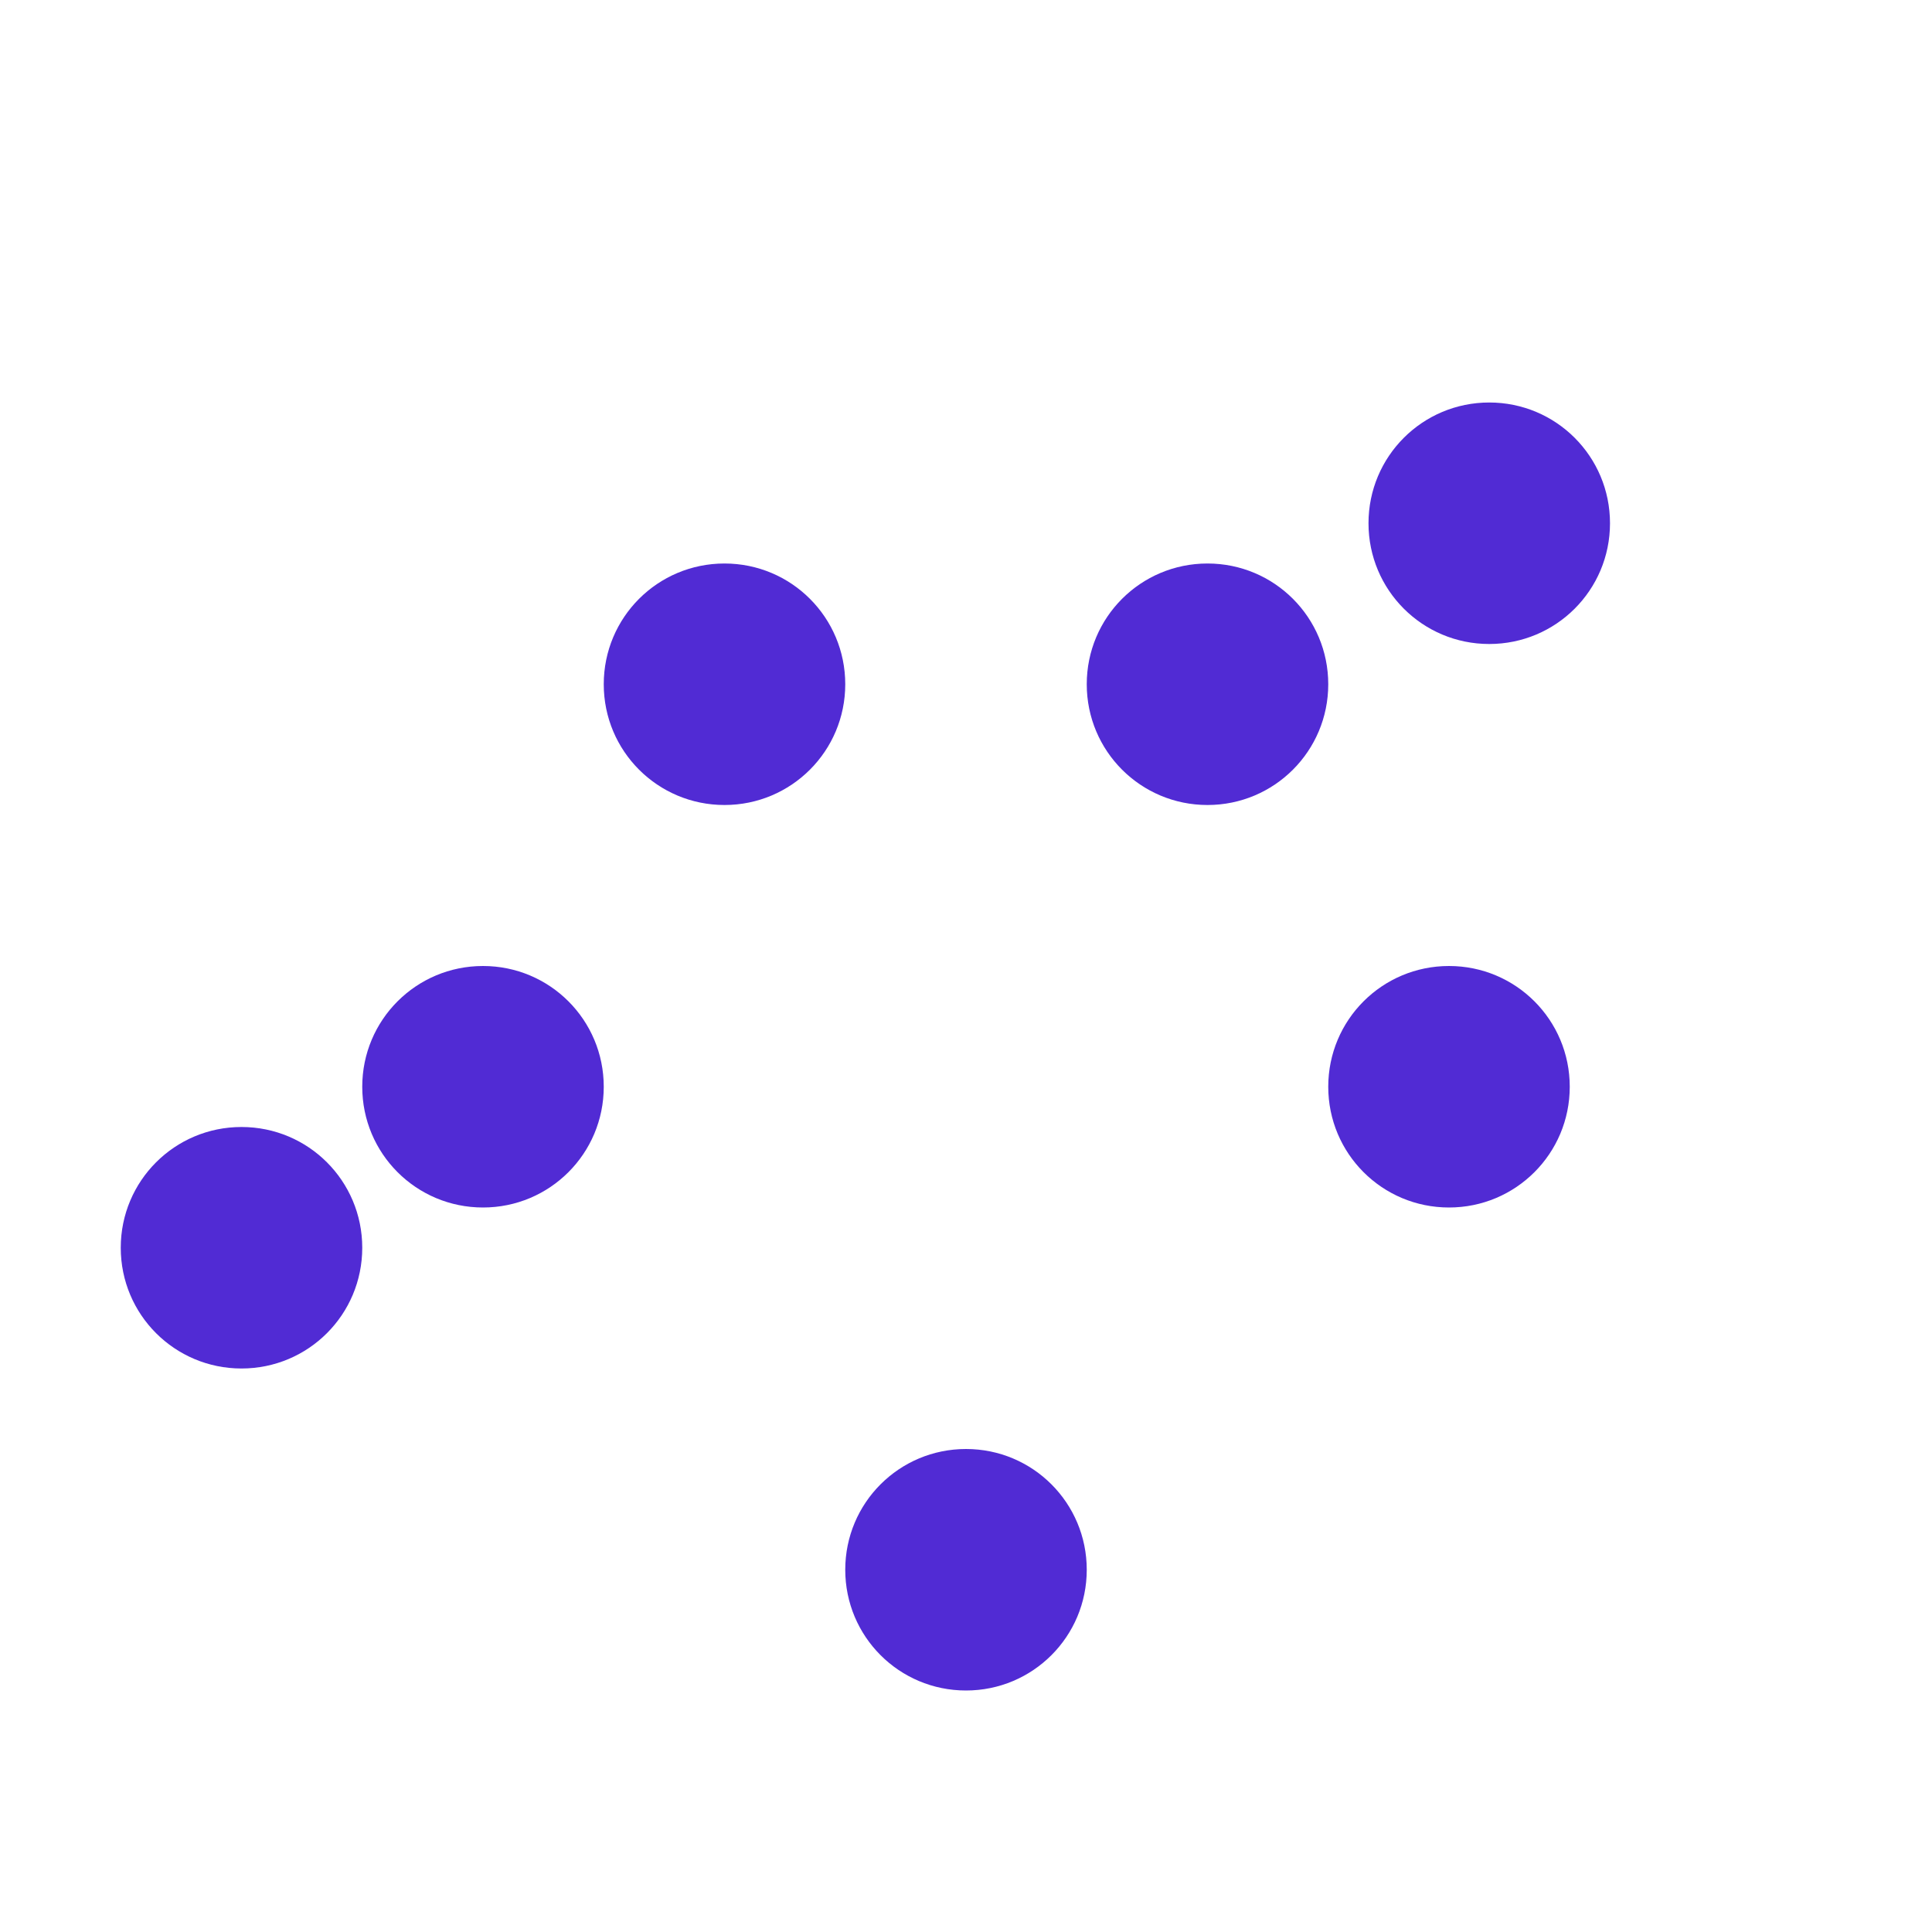
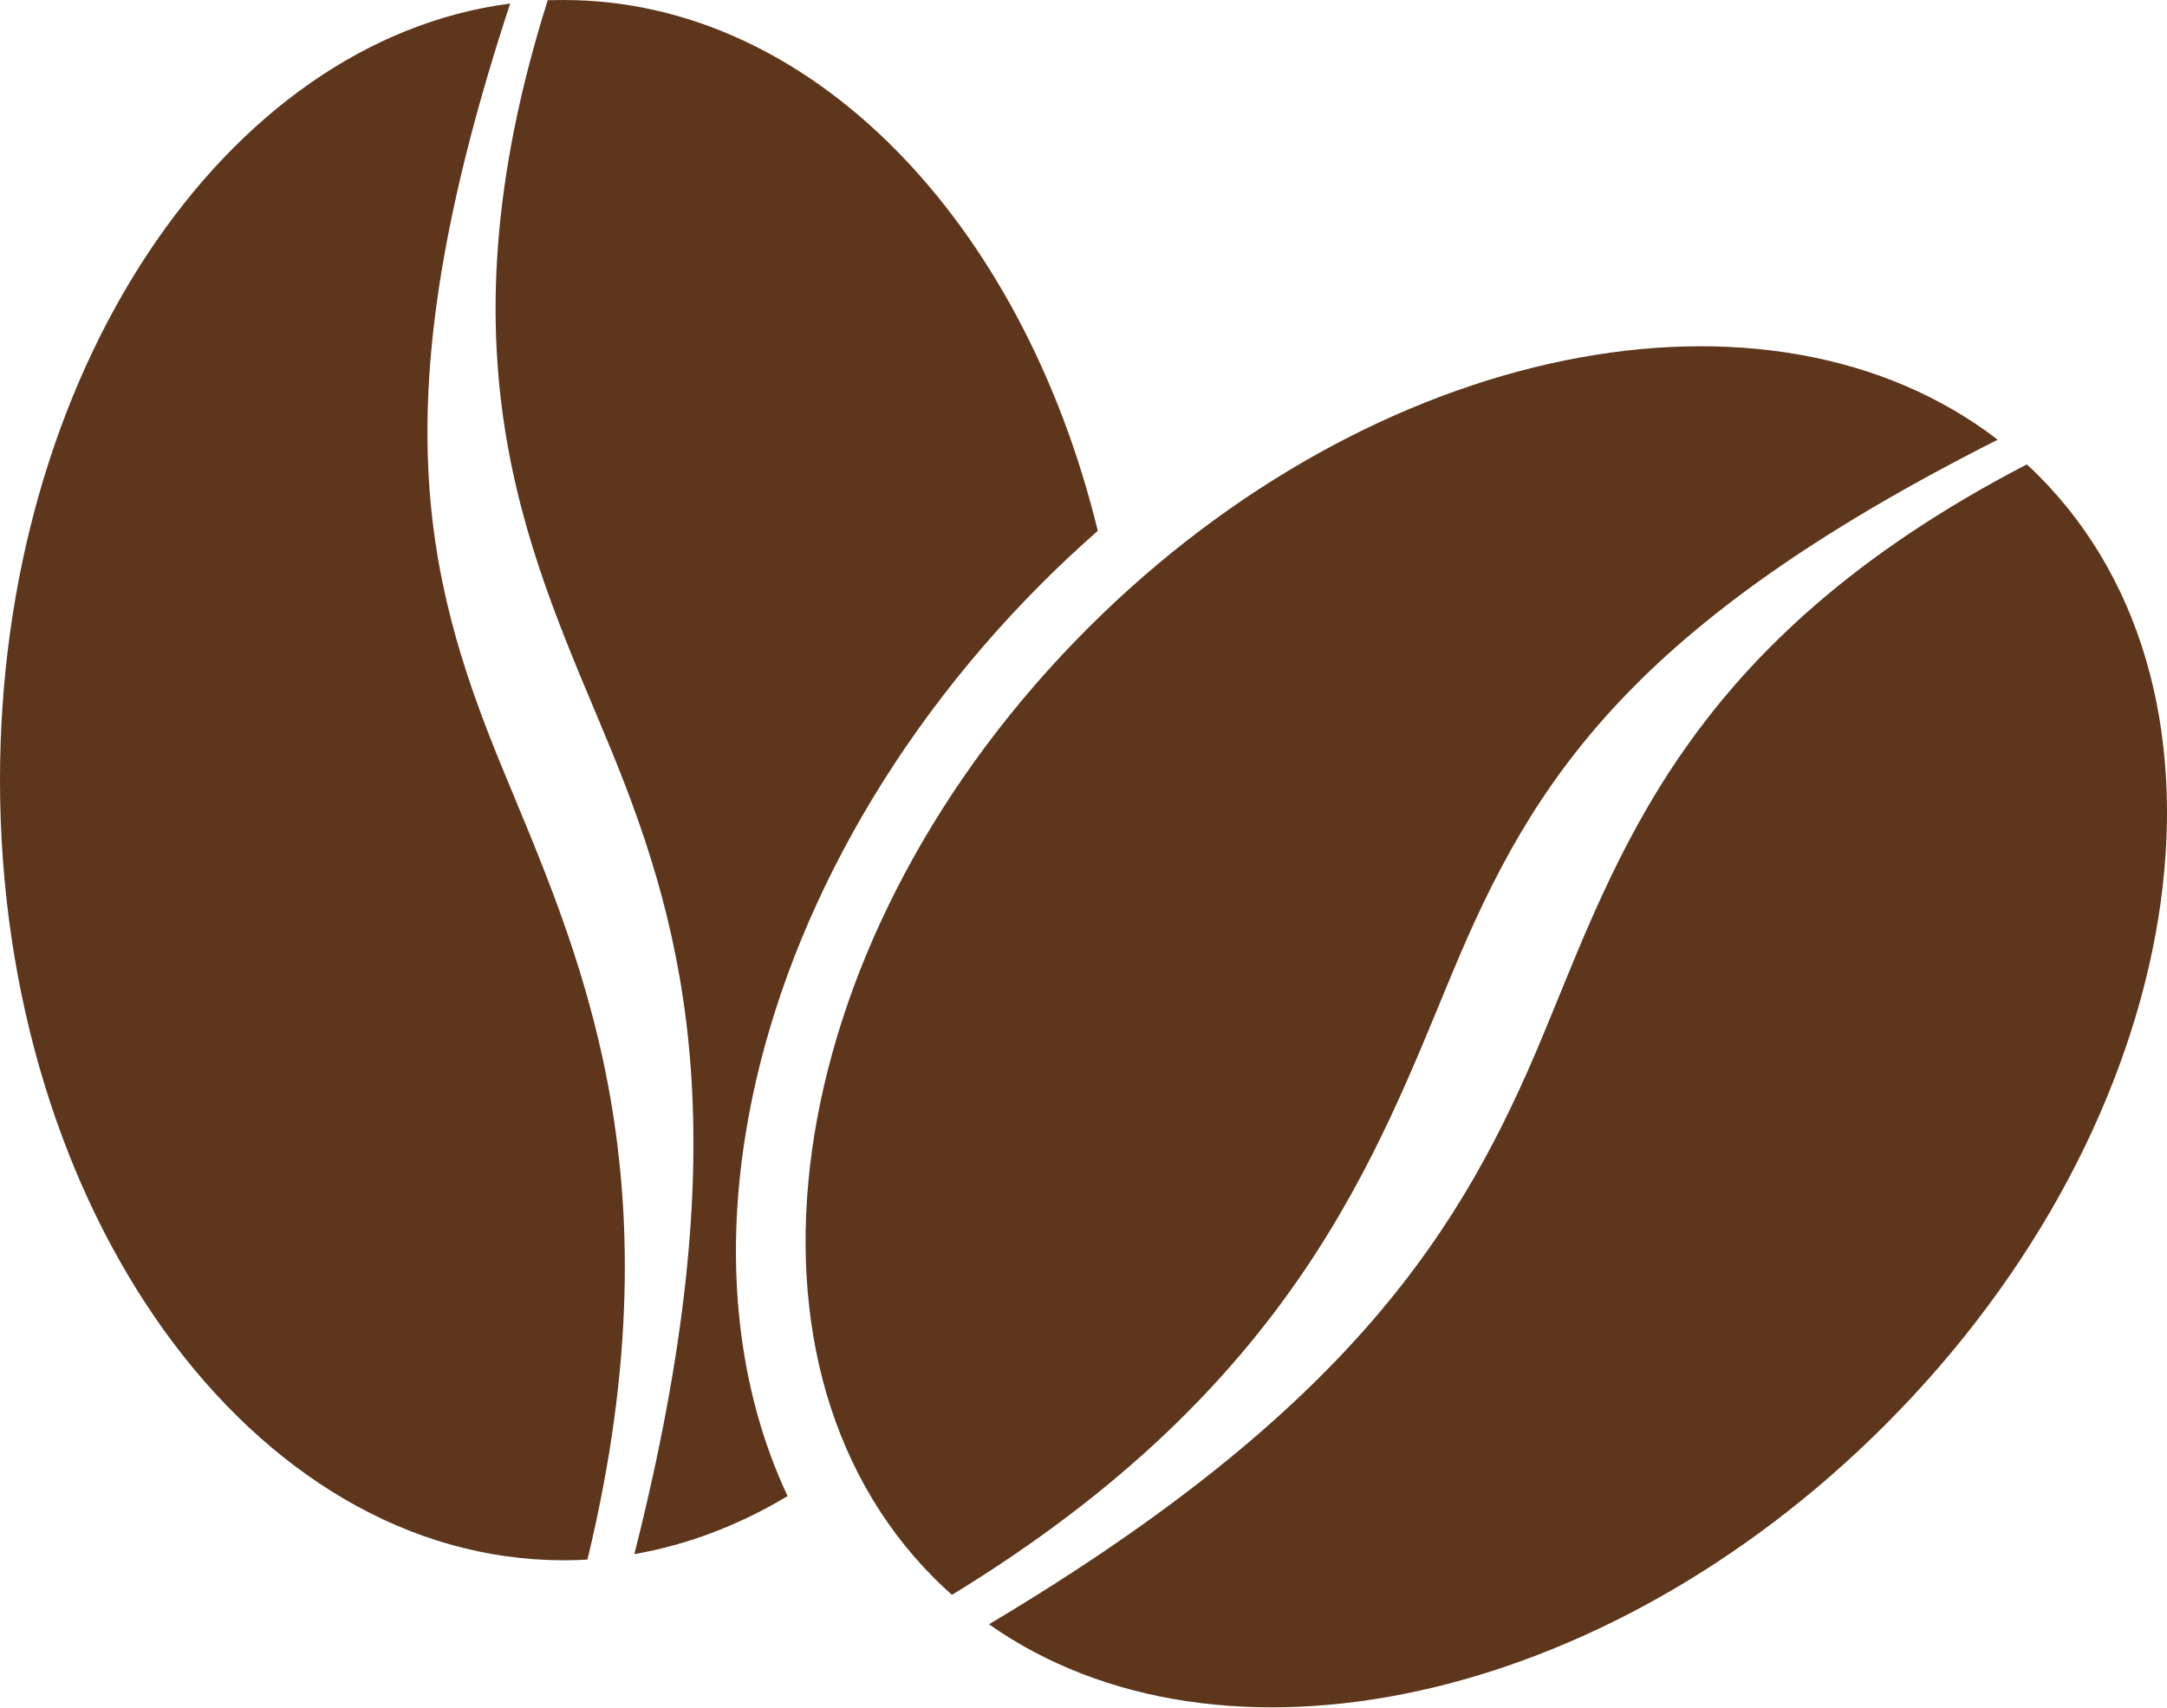
- <svg xmlns="http://www.w3.org/2000/svg" width="24" height="24" viewBox="0 0 24 24">
-   <path d="M18.5 8c.83 0 1.5-.67 1.5-1.5S19.33 5 18.5 5 17 5.67 17 6.5 17.67 8 18.5 8zM15 10c.83 0 1.5-.67 1.5-1.5S15.83 7 15 7s-1.5.67-1.5 1.5.67 1.5 1.5 1.5zm-6 0c.83 0 1.5-.67 1.5-1.5S9.83 7 9 7s-1.5.67-1.5 1.5.67 1.5 1.5 1.5zm-6 7c.83 0 1.5-.67 1.5-1.5S3.83 14 3 14s-1.5.67-1.5 1.5.67 1.5 1.5 1.5zm6-7c.83 0 1.5-.67 1.5-1.5S9.83 7 9 7s-1.5.67-1.5 1.5.67 1.5 1.5 1.5zm6 0c.83 0 1.5-.67 1.5-1.5S15.83 7 15 7s-1.5.67-1.5 1.5.67 1.5 1.5 1.5zM18 12c-.83 0-1.5.67-1.5 1.5S17.17 15 18 15s1.5-.67 1.5-1.5-.67-1.5-1.5-1.5zm-12 0c-.83 0-1.5.67-1.5 1.5S5.17 15 6 15s1.5-.67 1.5-1.5S6.83 12 6 12zm6 6c-.83 0-1.5.67-1.5 1.5S11.17 21 12 21s1.5-.67 1.5-1.5-.67-1.5-1.5-1.5z" fill="#512BD4" />
+ <svg xmlns="http://www.w3.org/2000/svg" version="1.1" id="Layer_1" x="0px" y="0px" viewBox="0 0 122.88 96.84" style="enable-background:new 0 0 122.88 96.84" xml:space="preserve">
+   <style type="text/css">.st0{fill-rule:evenodd;clip-rule:evenodd;fill:#5E361C;}</style>
+   <g>
+     <path class="st0" d="M31.96,0c14.08,0,26.03,12.61,30.29,30.11c-1.07,0.94-2.12,1.92-3.15,2.95c-9.36,9.36-15.11,20.63-16.82,31.26 c-1.2,7.41-0.44,14.53,2.38,20.54c-2.72,1.63-5.64,2.76-8.69,3.29c5.92-23.37,3.06-34.99-1.37-45.75 c-4.29-10.42-10.11-21.59-3.54-42.39C31.35,0.01,31.66,0,31.96,0L31.96,0z M115.57,26.95c12.48,12.48,8.59,36.61-8.69,53.89 c-15.95,15.95-37.73,20.49-50.8,11.29c20.71-12.34,26.9-22.58,31.38-33.32c4.33-10.4,8.12-22.42,27.47-32.47 C115.14,26.53,115.36,26.74,115.57,26.95L115.57,26.95z M53.98,90.46c-0.34-0.3-0.67-0.61-0.99-0.93 c-12.48-12.48-8.59-36.61,8.69-53.89c16.28-16.28,38.63-20.67,51.6-10.7C92.53,35.42,86.92,44.22,82.36,55.17 C78.08,65.43,73.45,78.58,53.98,90.46L53.98,90.46z M33.31,88.46c-0.45,0.03-0.9,0.04-1.35,0.04C14.31,88.5,0,68.69,0,44.25 C0,21.23,12.7,2.31,28.93,0.2c-7.27,22.08-5.01,32.27-0.5,43.23C32.66,53.72,38.68,66.29,33.31,88.46L33.31,88.46z" />
+   </g>
</svg>
